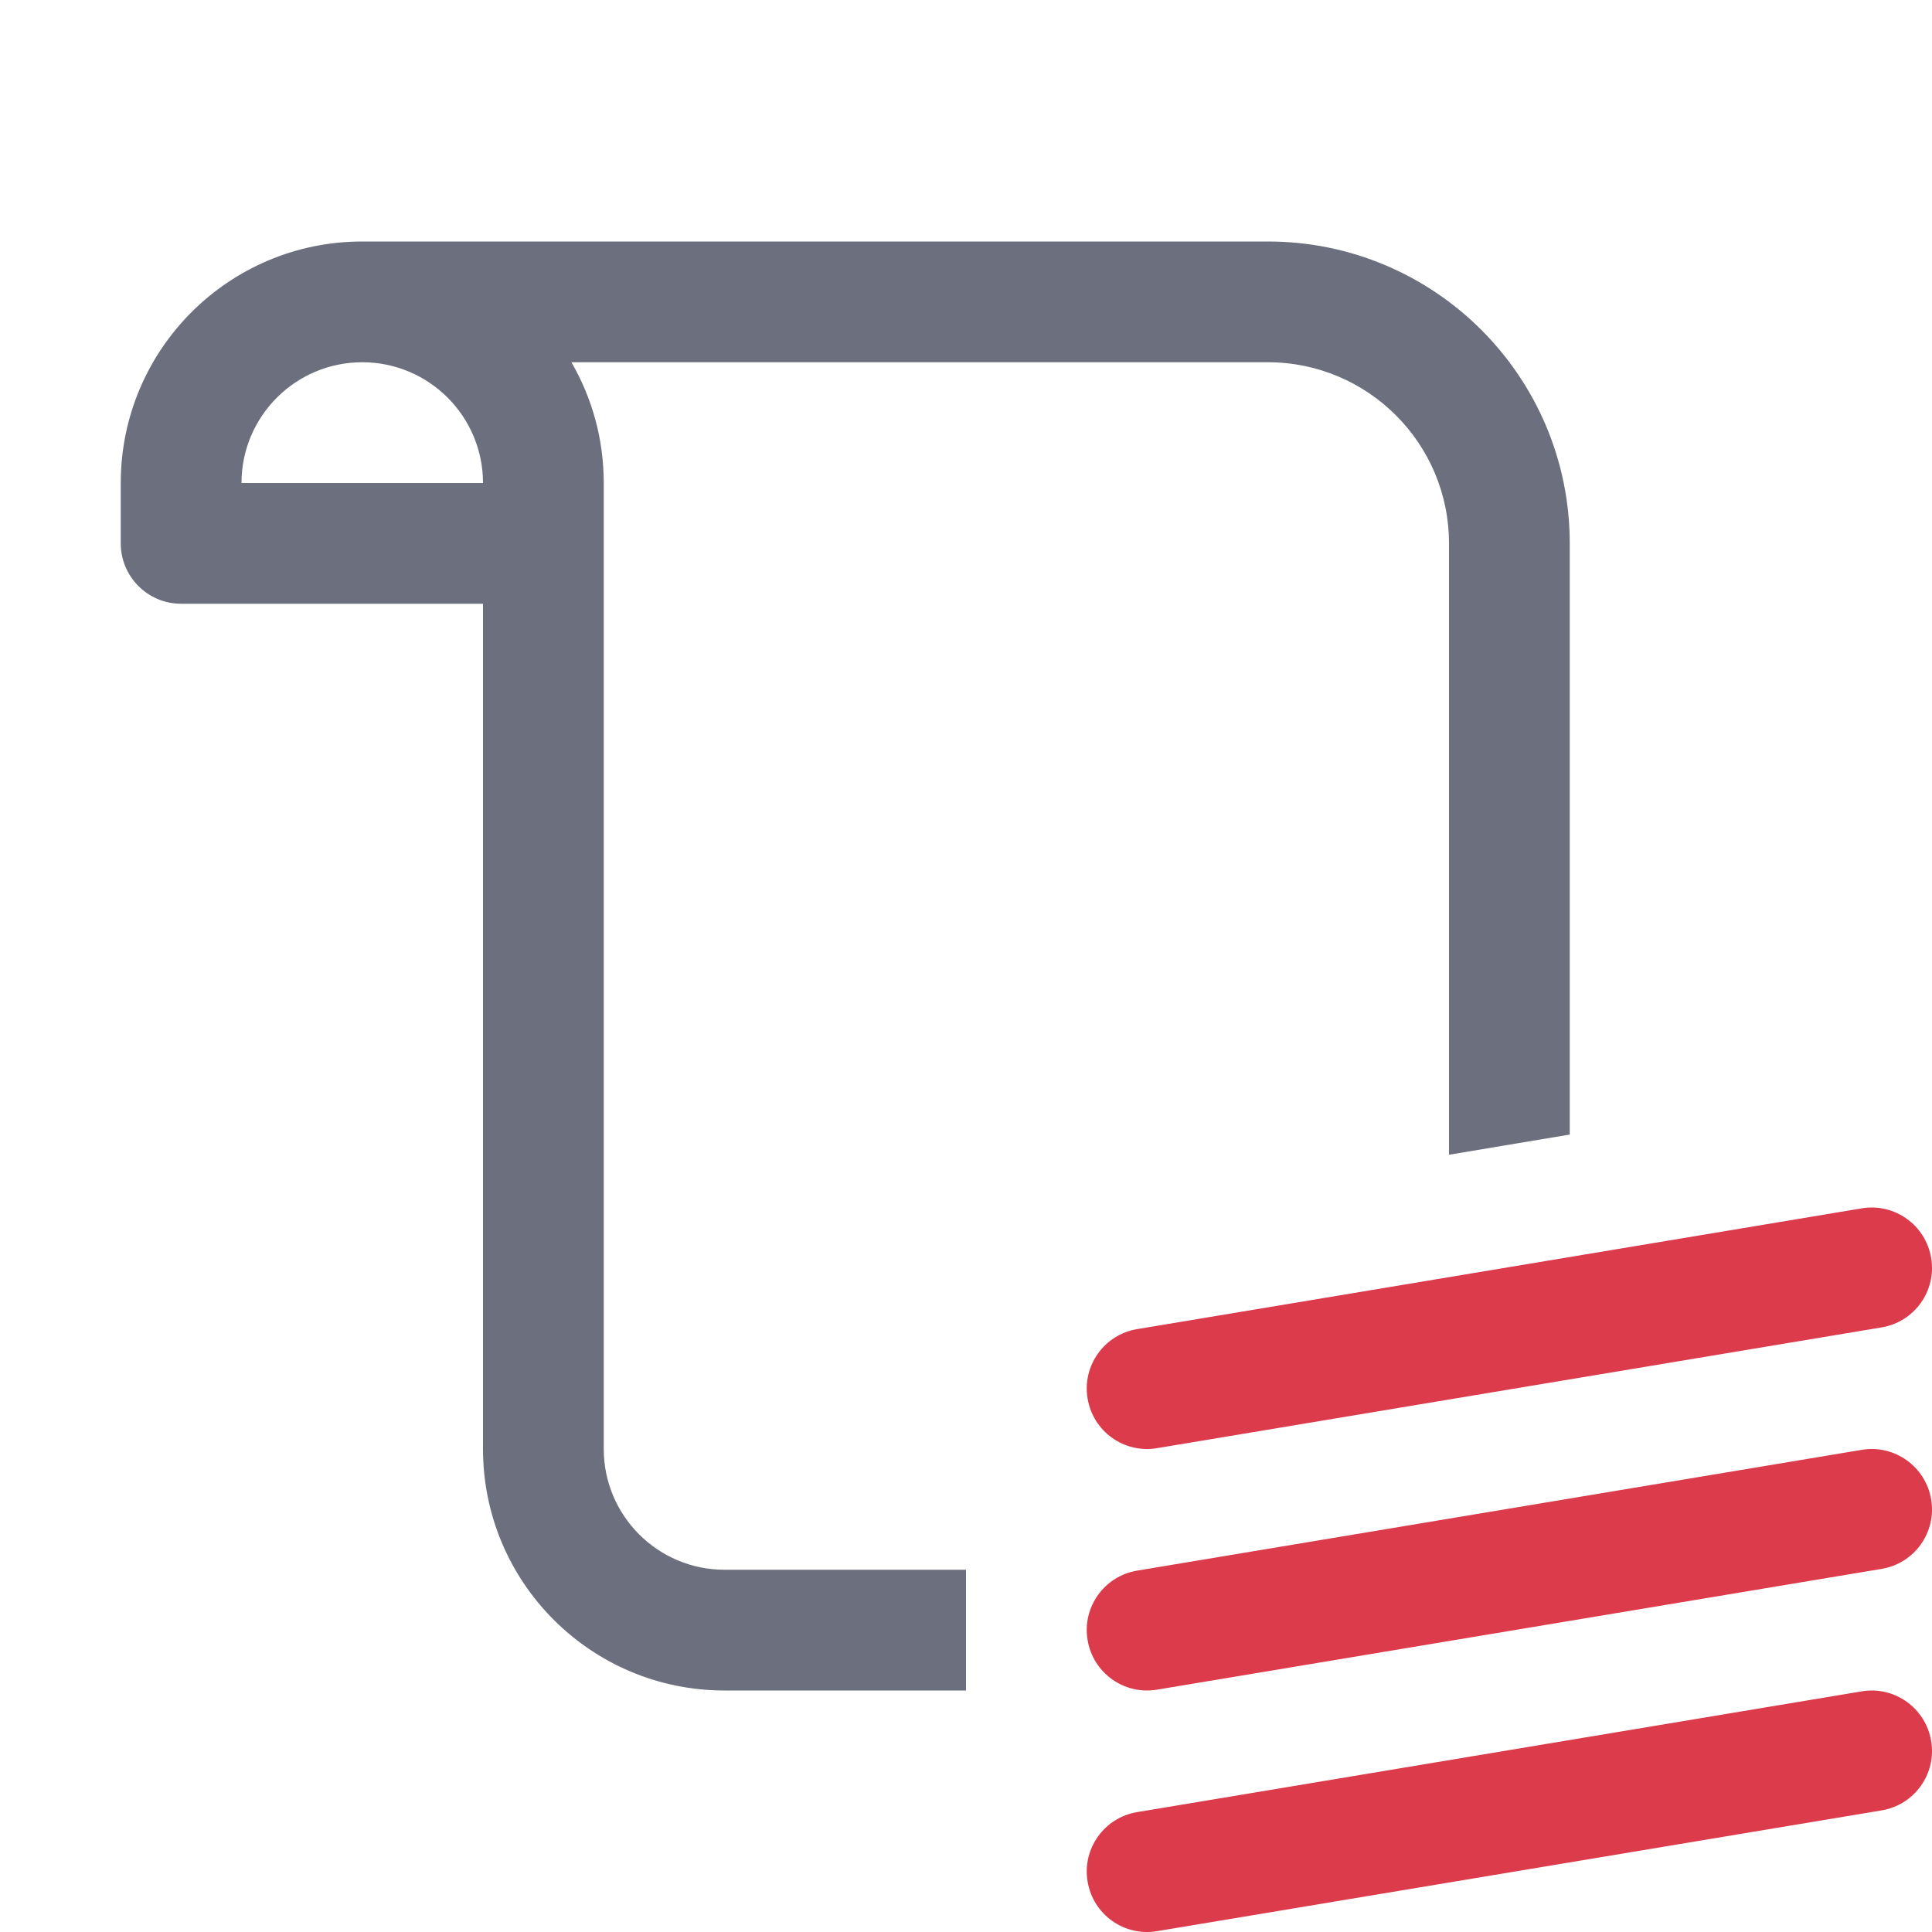
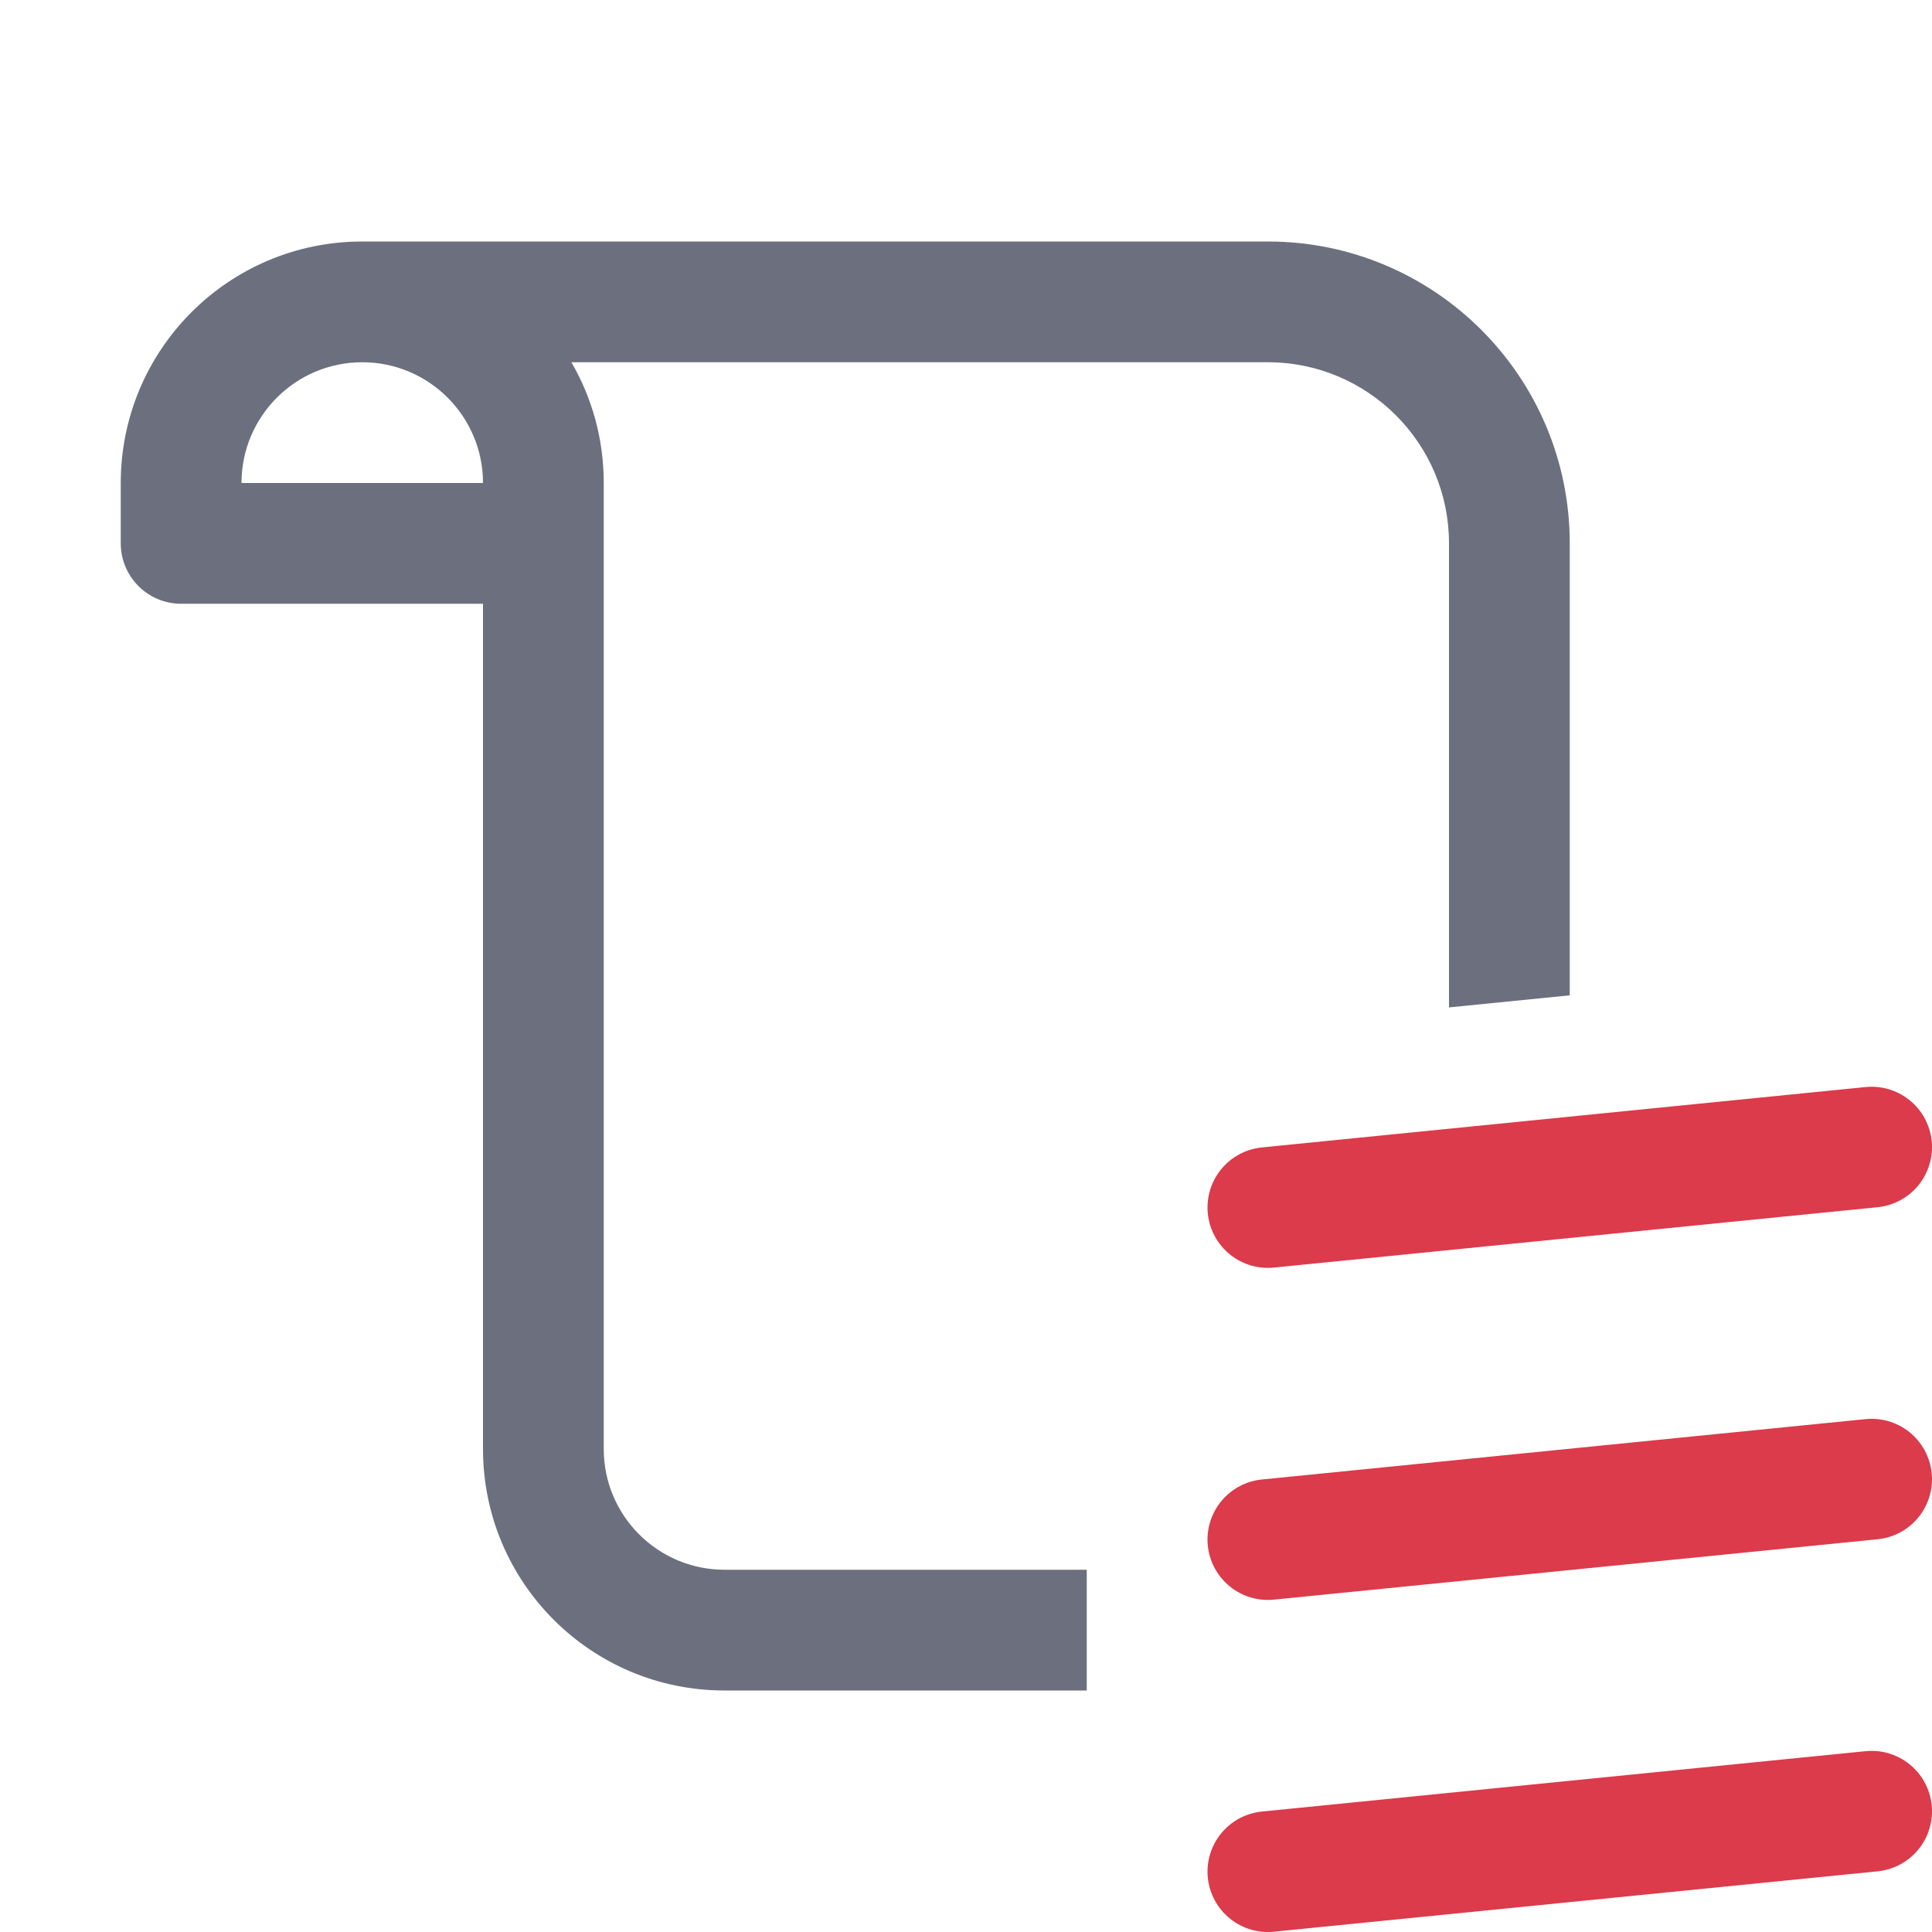
<svg xmlns="http://www.w3.org/2000/svg" width="16" height="16" viewBox="0 0 16 16" fill="none">
-   <path fill-rule="evenodd" clip-rule="evenodd" d="M4.732 3H10.5C11.328 3 12 3.672 12 4.5V9.563L13 9.396V4.5C13 3.119 11.881 2 10.5 2H3C1.895 2 1 2.895 1 4V4.5C1 4.776 1.224 5 1.5 5H4V12C4 13.105 4.895 14 6 14H8V13H6C5.448 13 5 12.552 5 12V4C5 3.636 4.903 3.294 4.732 3ZM3 3C2.448 3 2 3.448 2 4H4C4 3.448 3.552 3 3 3Z" fill="#6C707E" />
-   <path fill-rule="evenodd" clip-rule="evenodd" d="M15.993 10.418C16.039 10.69 15.855 10.948 15.582 10.993L9.582 11.993C9.31 12.039 9.052 11.855 9.007 11.582C8.961 11.31 9.145 11.052 9.418 11.007L15.418 10.007C15.69 9.961 15.948 10.146 15.993 10.418ZM15.993 12.418C16.039 12.69 15.855 12.948 15.582 12.993L9.582 13.993C9.31 14.039 9.052 13.855 9.007 13.582C8.961 13.31 9.145 13.052 9.418 13.007L15.418 12.007C15.69 11.961 15.948 12.146 15.993 12.418ZM15.993 14.418C16.039 14.69 15.855 14.948 15.582 14.993L9.582 15.993C9.31 16.039 9.052 15.855 9.007 15.582C8.961 15.31 9.145 15.052 9.418 15.007L15.418 14.007C15.69 13.961 15.948 14.146 15.993 14.418Z" fill="#DB3B4B" />
+   <path d="M15.5 9.5L10.5 10M15.5 12.25L10.5 12.75M15.5 15L10.5 15.5" stroke="#DB3B4B" stroke-linecap="round" stroke-linejoin="round" />
+   <path fill-rule="evenodd" clip-rule="evenodd" d="M10.5 3H4.732C4.903 3.294 5 3.636 5 4V12C5 12.552 5.448 13 6 13H9V14H6C4.895 14 4 13.105 4 12V5H1.5C1.224 5 1 4.776 1 4.5V4C1 2.895 1.895 2 3 2H10.5C11.881 2 13 3.119 13 4.5V8.243L12 8.343V4.5C12 3.672 11.328 3 10.5 3ZM2 4C2 3.448 2.448 3 3 3C3.552 3 4 3.448 4 4H2Z" fill="#6C707E" />
</svg>
